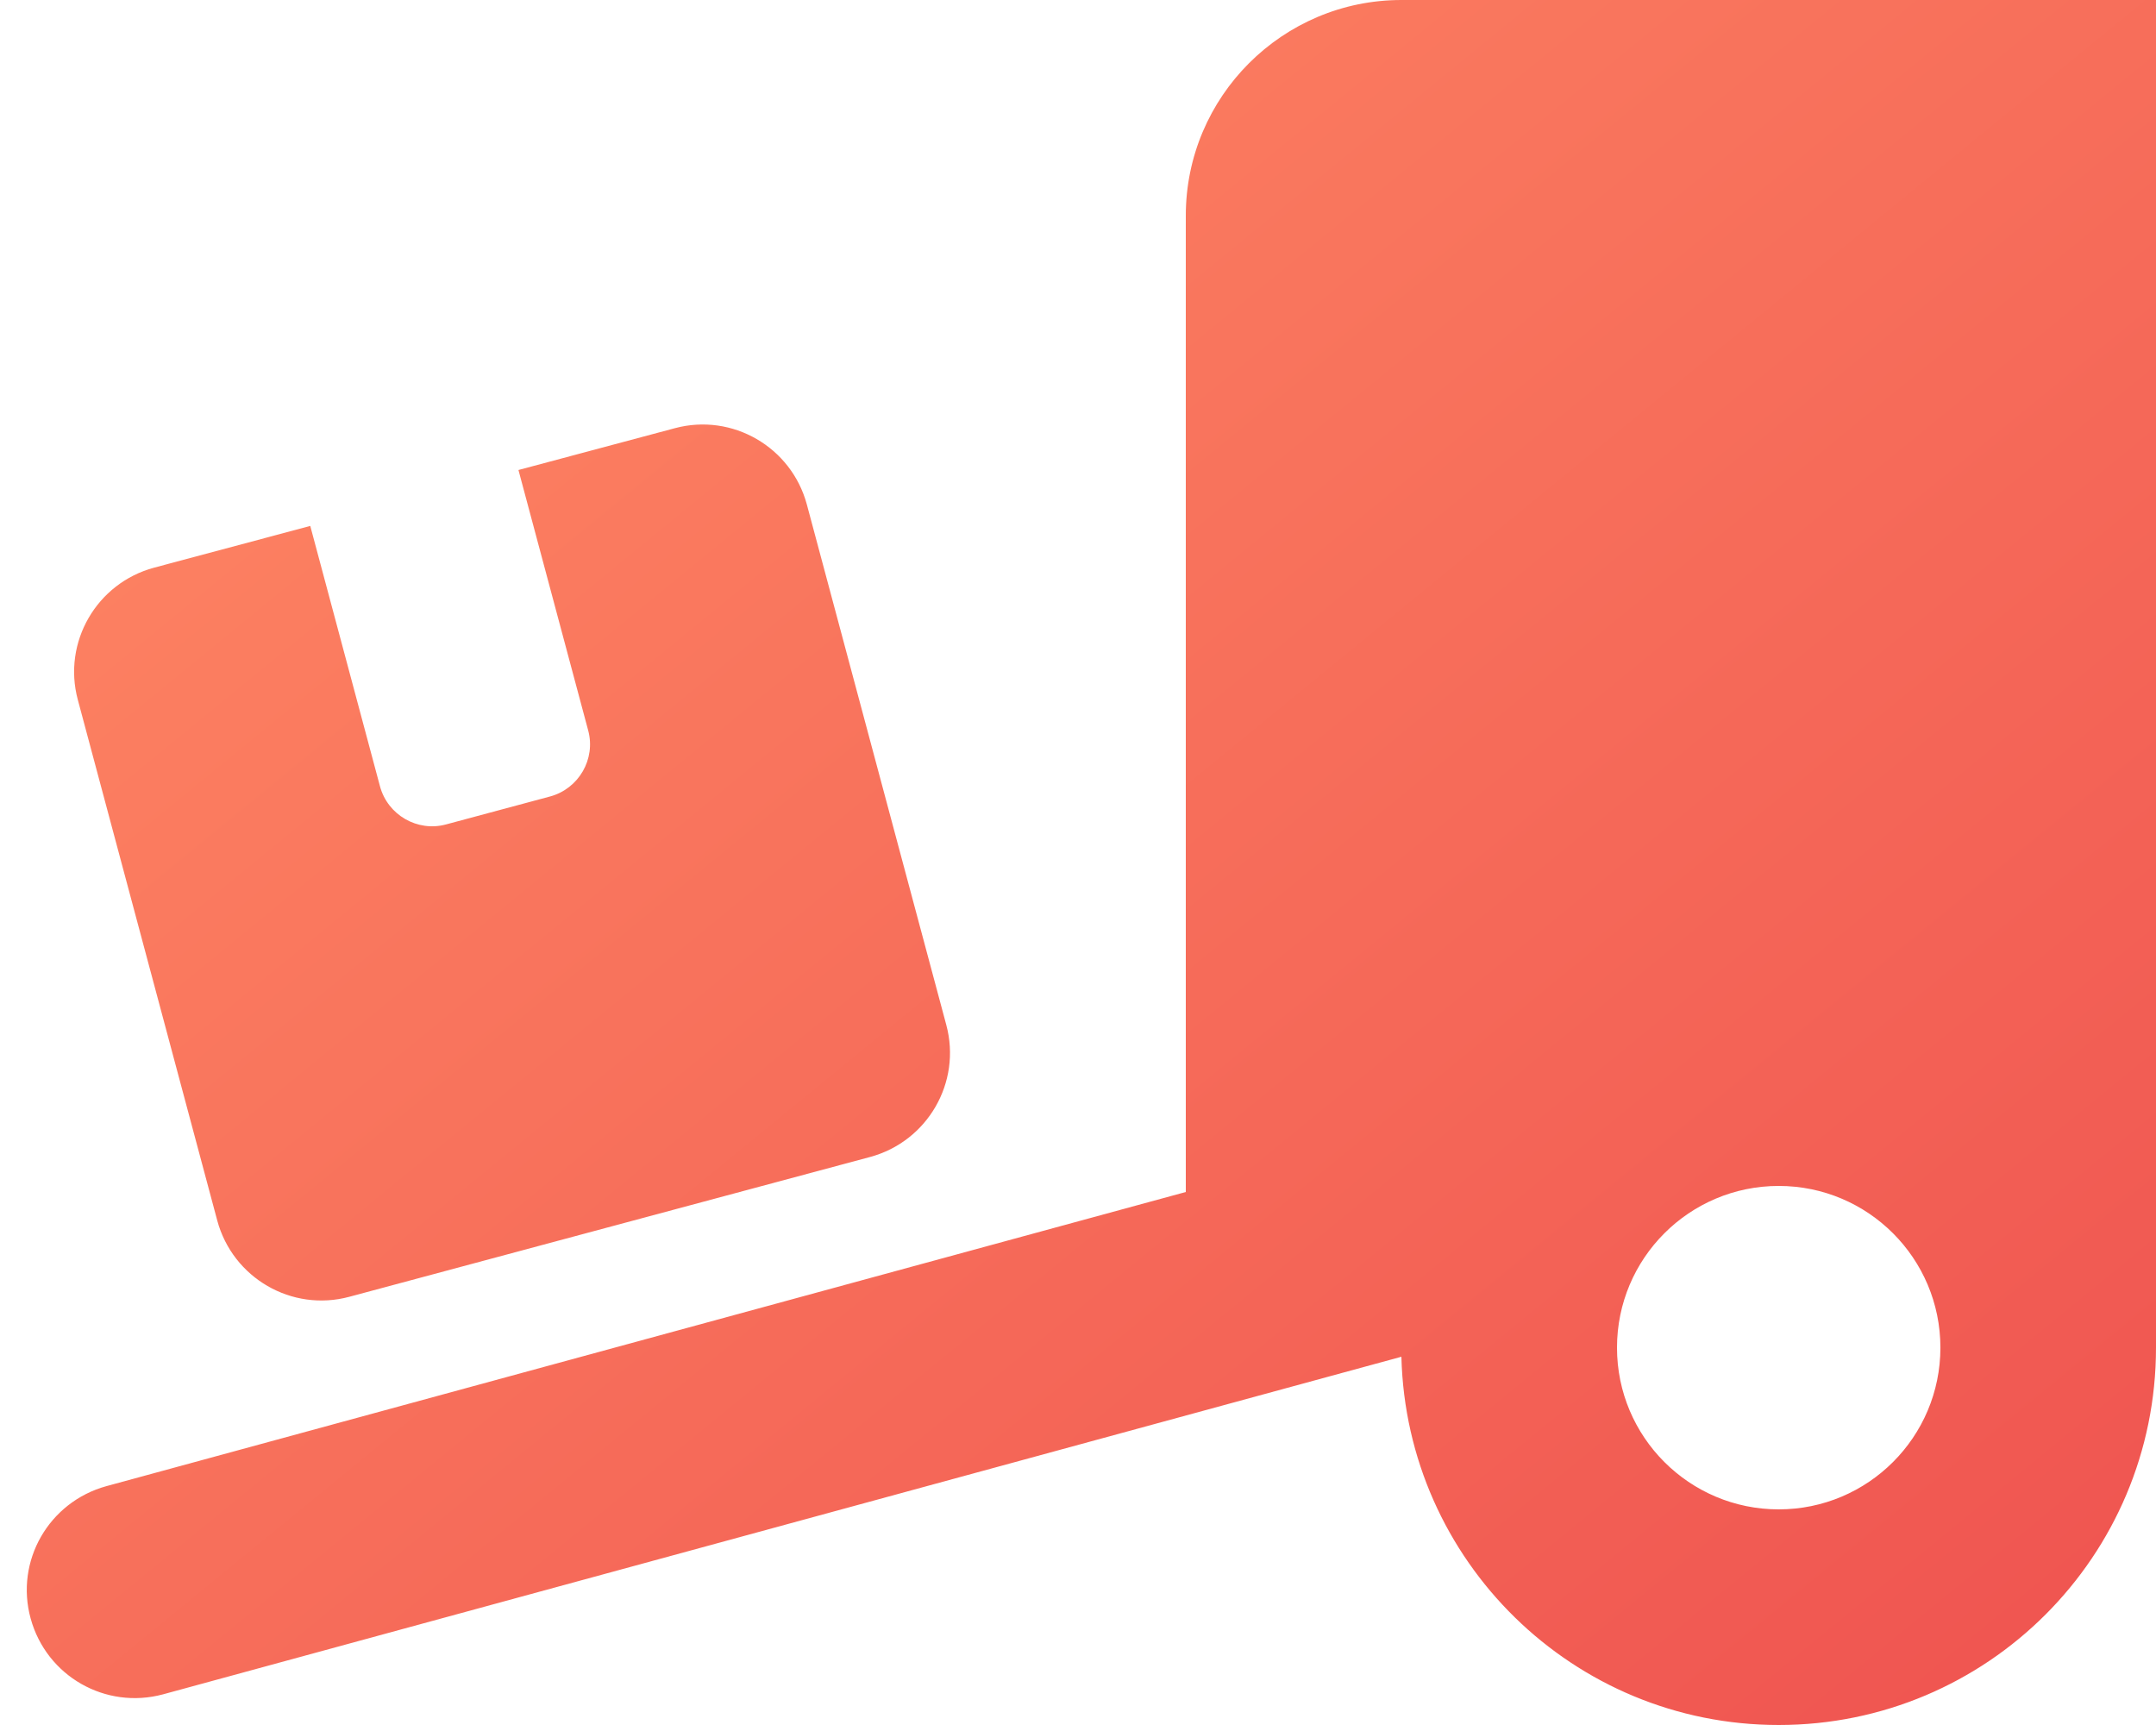
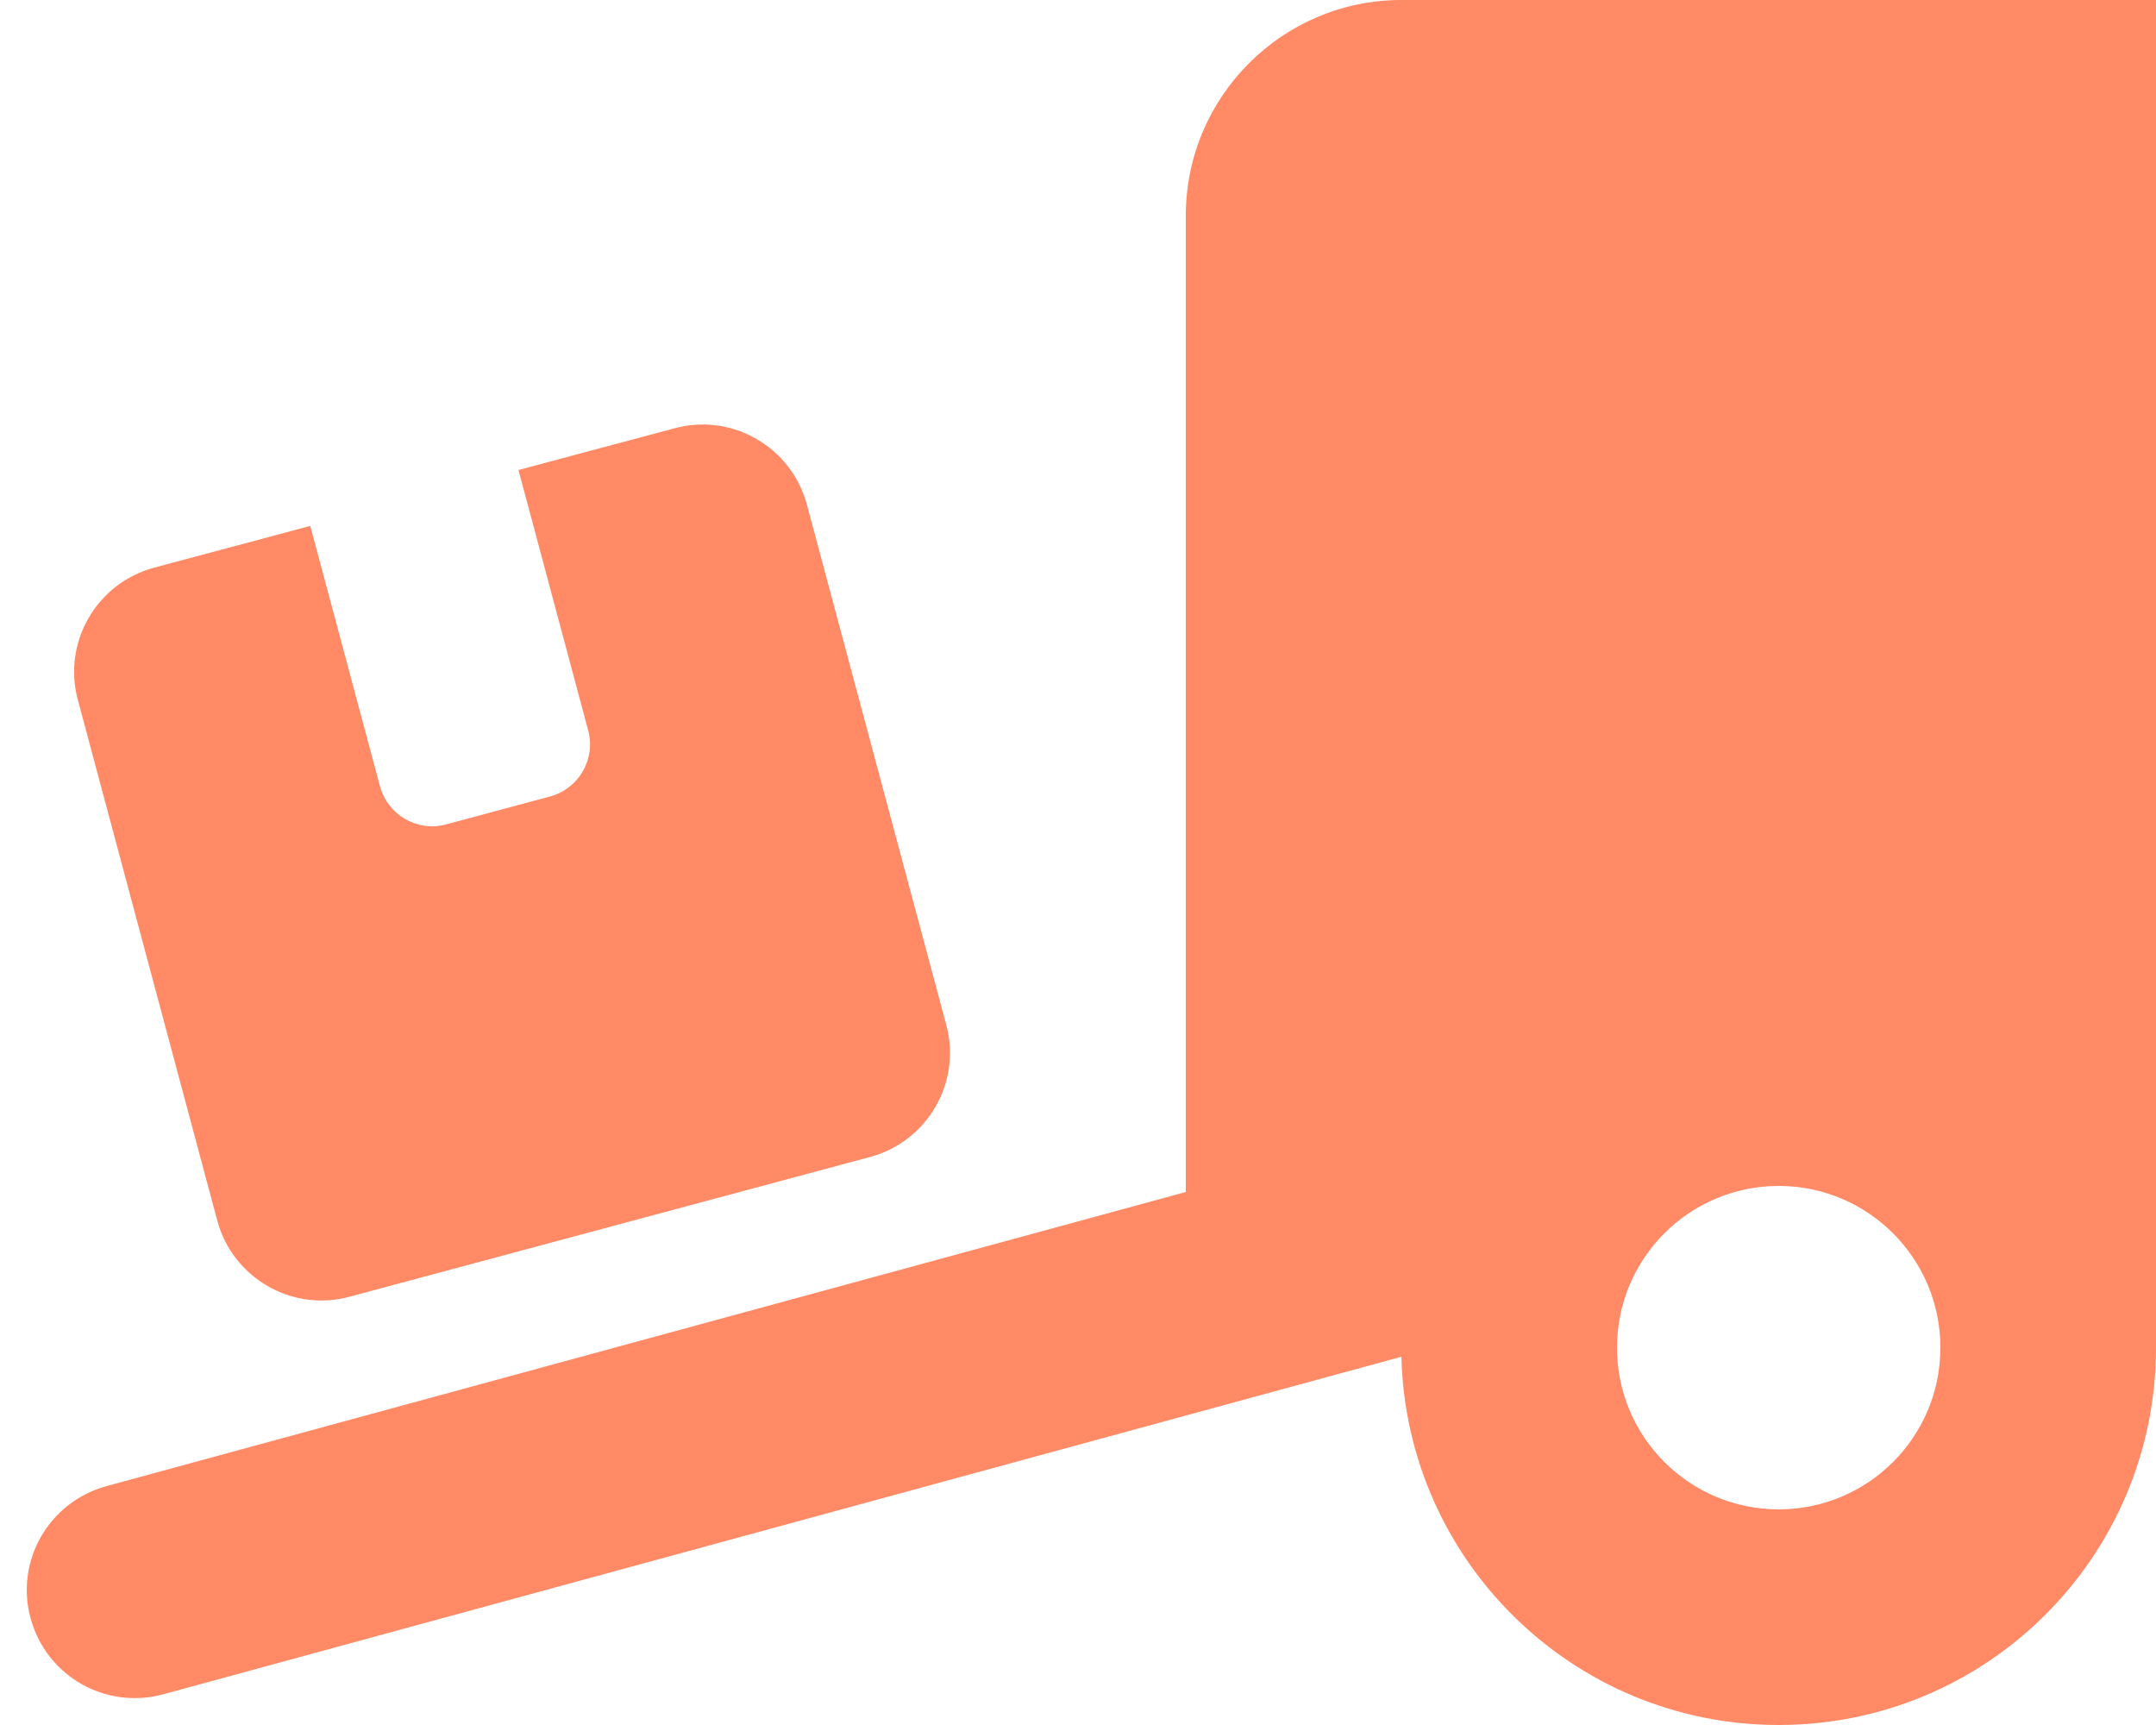
<svg xmlns="http://www.w3.org/2000/svg" viewBox="0 0 640 512" role="img">
-   <defs>
-     <linearGradient id="icon-gradient" x1="0" y1="0" x2="1" y2="1">
-       <stop stop-color="#FF8A65" />
-       <stop offset="1" stop-color="#EF5350" />
-     </linearGradient>
-   </defs>
-   <circle cx="84%" cy="18%" r="9%" fill="#FFF0EA" opacity=".72" />
-   <path fill="url(#icon-gradient)" d="M640 0l0 400c0 61.9-50.1 112-112 112c-61 0-110.5-48.7-112-109.3L48.4 502.9c-17.1 4.6-34.6-5.4-39.3-22.5s5.4-34.6 22.5-39.3L352 353.8 352 64c0-35.3 28.7-64 64-64L640 0zM576 400a48 48 0 1 0 -96 0 48 48 0 1 0 96 0zM23.1 207.7c-4.6-17.1 5.6-34.6 22.6-39.2l46.4-12.4 20.7 77.3c2.3 8.5 11.1 13.6 19.6 11.3l30.9-8.3c8.5-2.3 13.6-11.1 11.3-19.6l-20.7-77.3 46.4-12.4c17.1-4.6 34.6 5.6 39.2 22.6l41.4 154.5c4.6 17.1-5.6 34.6-22.6 39.2L103.7 384.9c-17.1 4.6-34.6-5.6-39.2-22.6L23.1 207.7z" />
+   <path fill="#FF8A65" d="M640 0l0 400c0 61.9-50.1 112-112 112c-61 0-110.5-48.7-112-109.3L48.4 502.9c-17.1 4.6-34.6-5.4-39.3-22.5s5.4-34.6 22.5-39.3L352 353.8 352 64c0-35.3 28.7-64 64-64L640 0zM576 400a48 48 0 1 0 -96 0 48 48 0 1 0 96 0zM23.1 207.7c-4.6-17.1 5.6-34.6 22.6-39.2l46.4-12.4 20.7 77.3c2.3 8.5 11.1 13.6 19.6 11.3l30.9-8.3c8.5-2.3 13.6-11.1 11.3-19.6l-20.7-77.3 46.4-12.4c17.1-4.6 34.6 5.6 39.2 22.6l41.4 154.5c4.6 17.1-5.6 34.6-22.6 39.2L103.7 384.9c-17.1 4.6-34.6-5.6-39.2-22.6L23.1 207.7z" />
</svg>
